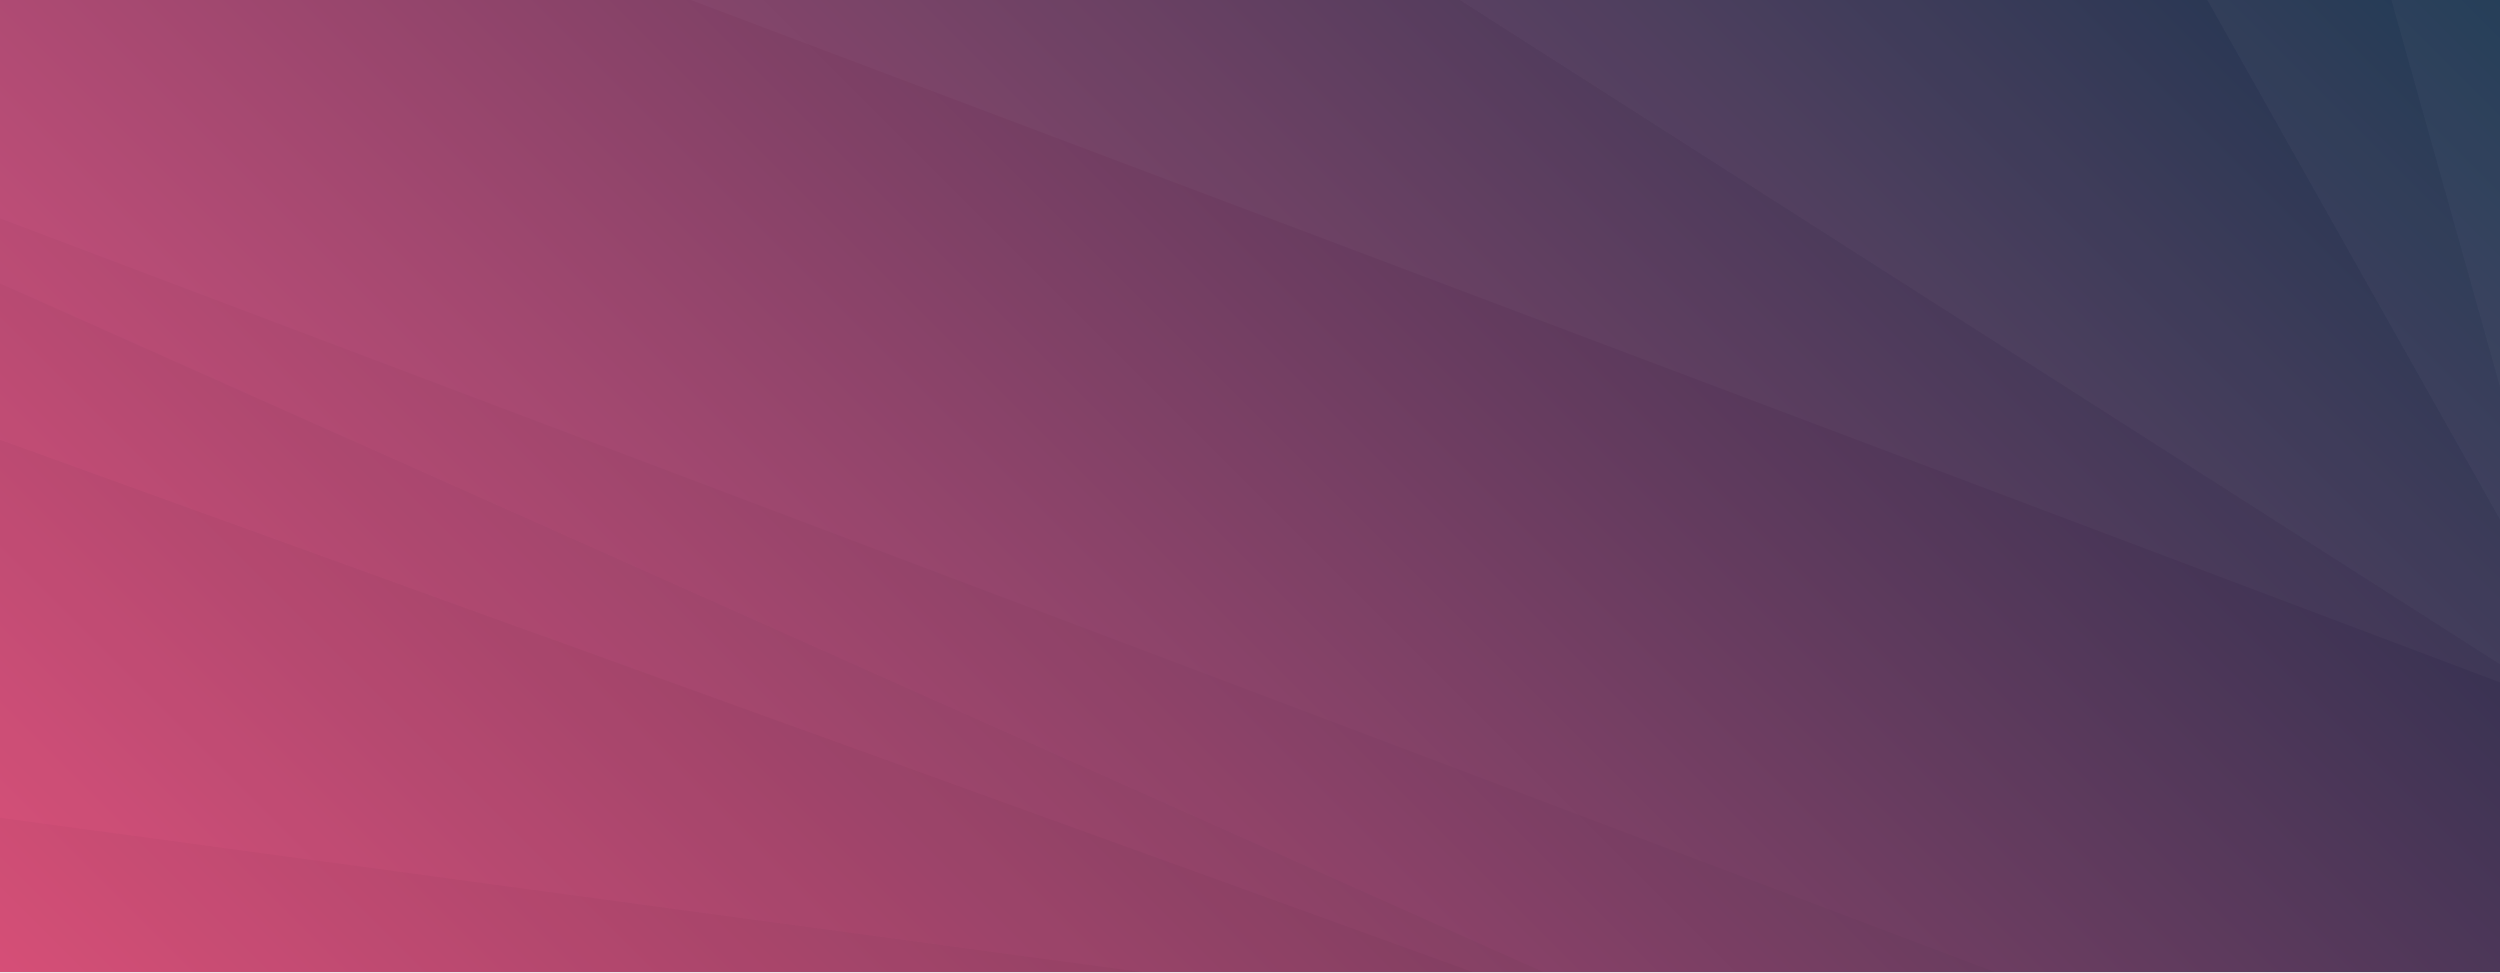
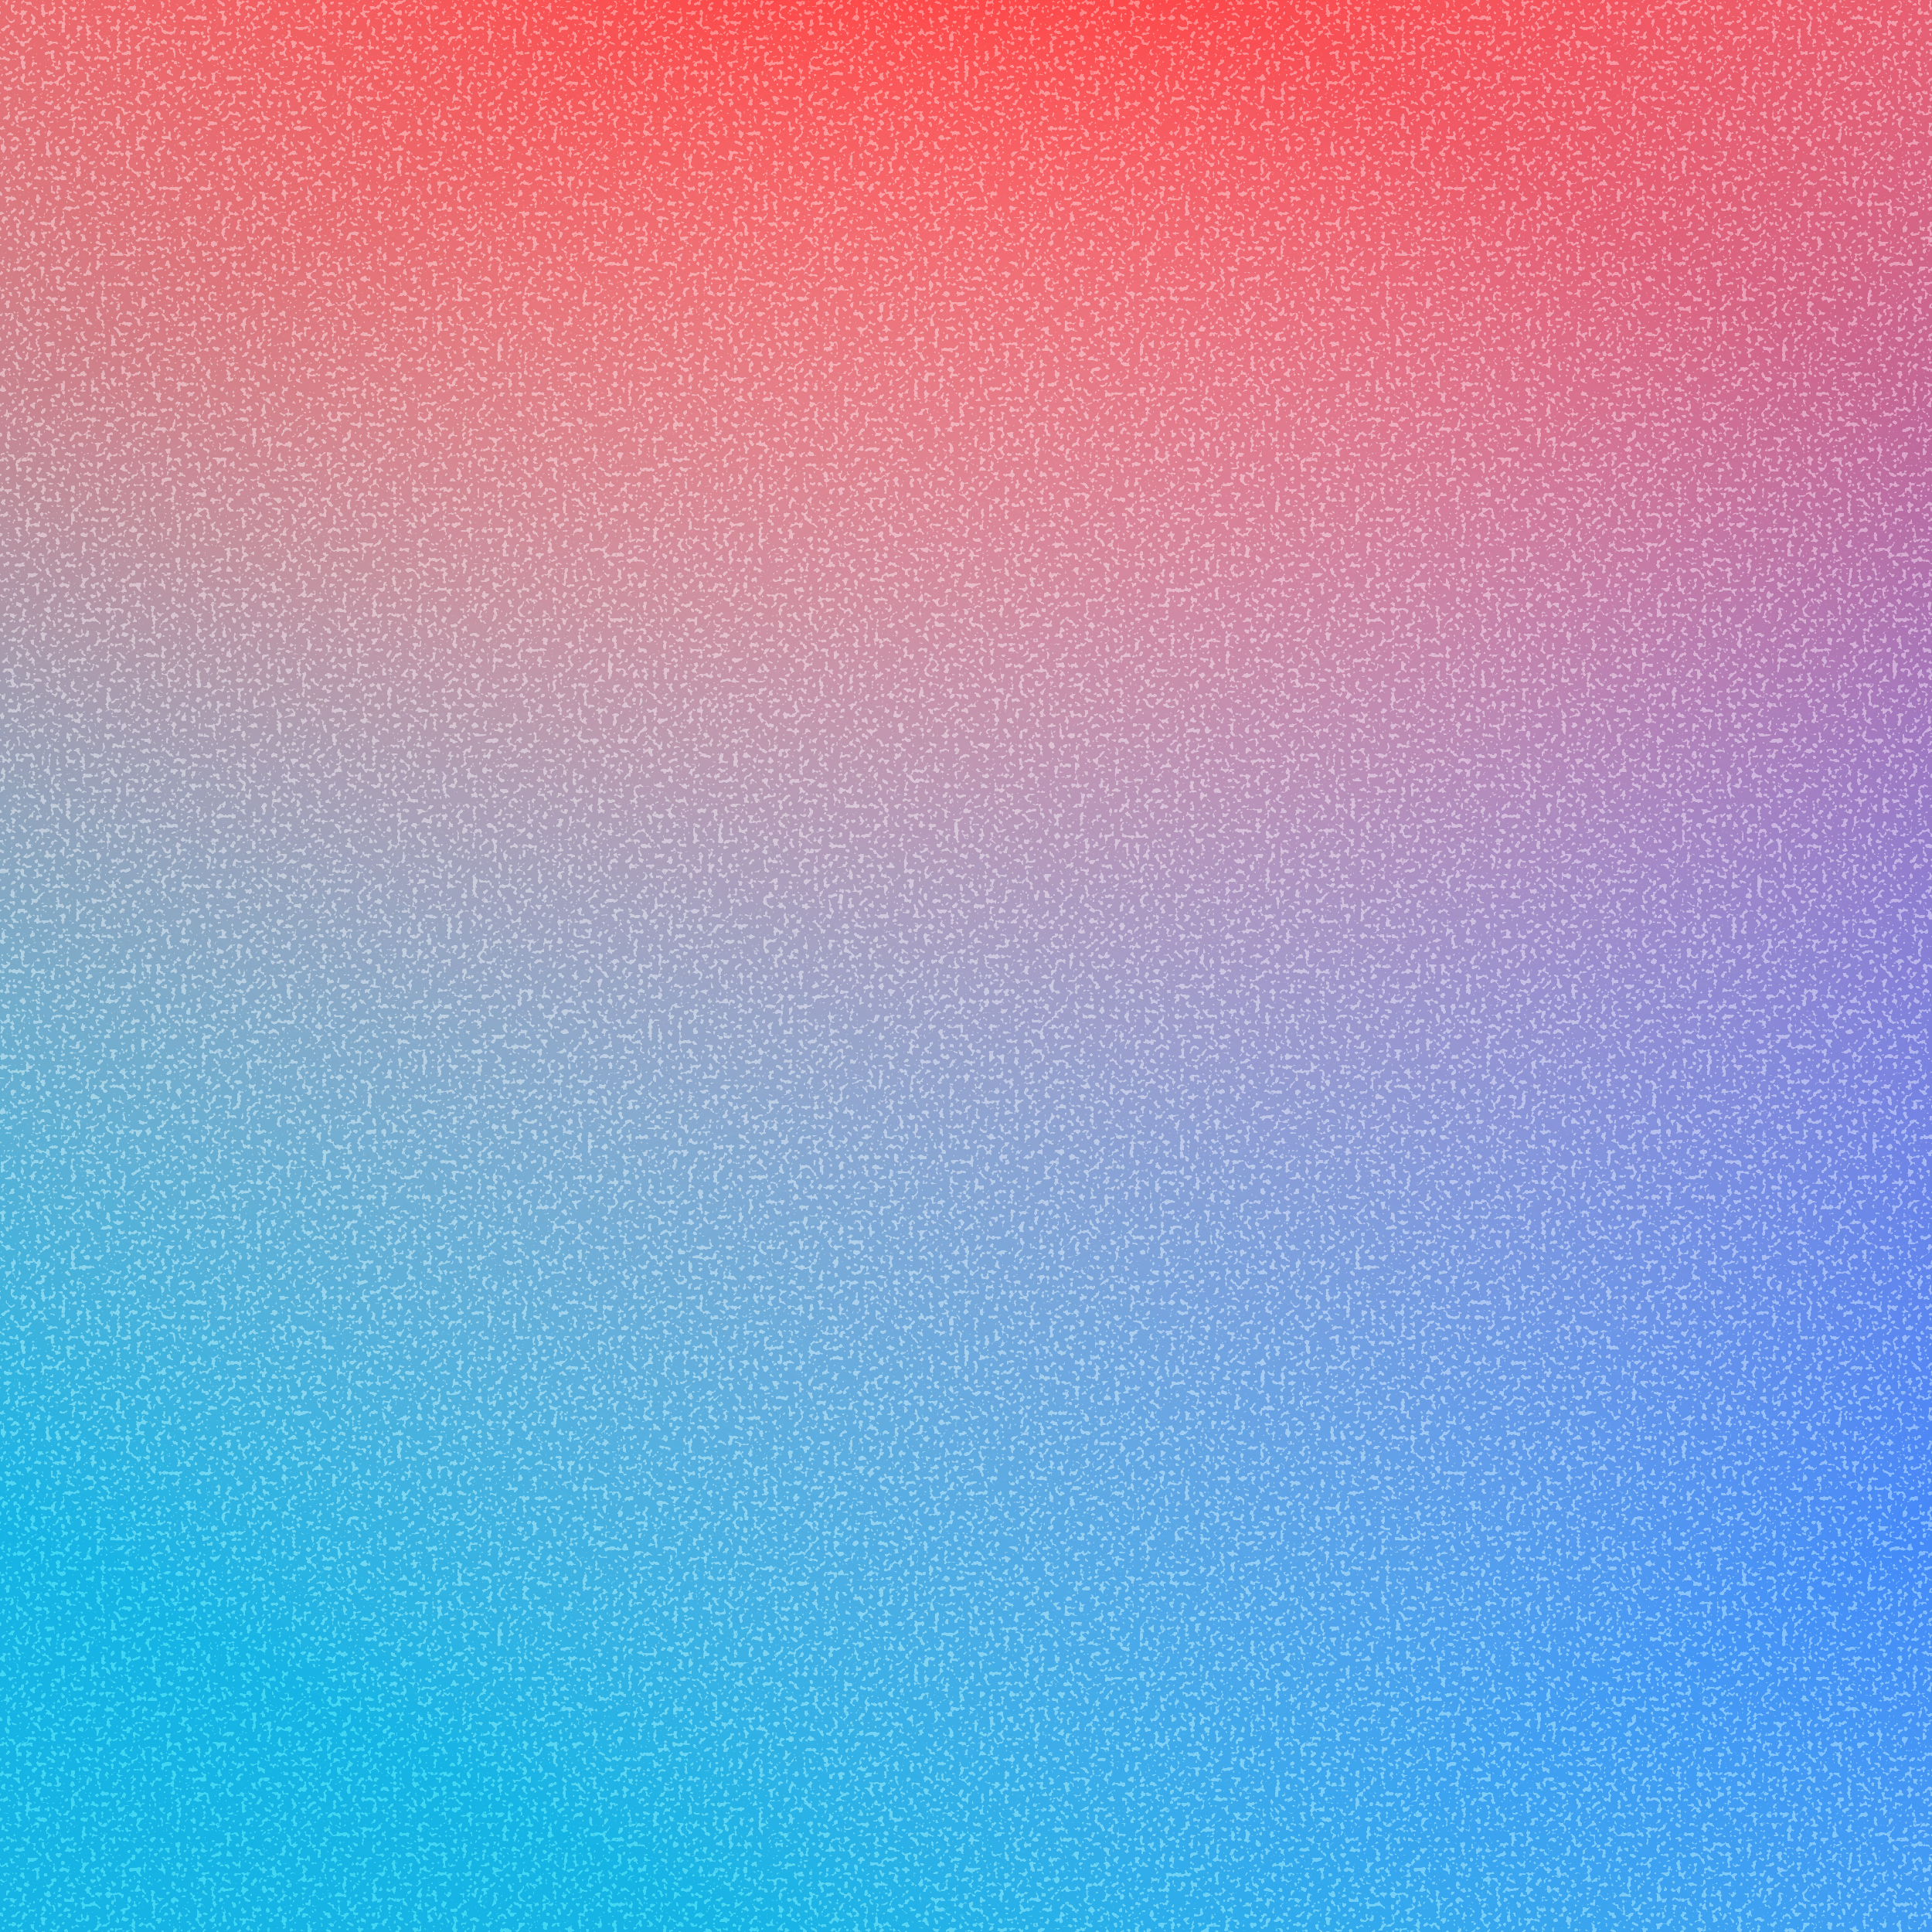
- <svg xmlns="http://www.w3.org/2000/svg" version="1.1" width="1440" height="560" preserveAspectRatio="none" viewBox="0 0 1440 560">
-   <g mask="url(&quot;#SvgjsMask1258&quot;)" fill="none">
-     <rect width="1440" height="560" x="0" y="0" fill="url(#SvgjsLinearGradient1259)" />
-     <path d="M1440 0L1377.41 0L1440 222.76z" fill="rgba(255, 255, 255, .1)" />
-     <path d="M1377.41 0L1440 222.76L1440 299.27L1271.41 0z" fill="rgba(255, 255, 255, .075)" />
-     <path d="M1271.41 0L1440 299.27L1440 382.66L840.86 0z" fill="rgba(255, 255, 255, .05)" />
-     <path d="M840.86 0L1440 382.66L1440 393.07L397.84 0z" fill="rgba(255, 255, 255, .025)" />
-     <path d="M0 560L657.98 560L0 471.01z" fill="rgba(0, 0, 0, .1)" />
-     <path d="M0 471.01L657.98 560L848.68 560L0 253.33z" fill="rgba(0, 0, 0, .075)" />
-     <path d="M0 253.33L848.68 560L889.16 560L0 163.21z" fill="rgba(0, 0, 0, .05)" />
-     <path d="M0 163.21L889.16 560L1149.28 560L0 125.79z" fill="rgba(0, 0, 0, .025)" />
+ <svg xmlns="http://www.w3.org/2000/svg" version="1.1" viewBox="0 0 700 700" width="700" height="700">
+   <defs>
+     <linearGradient gradientTransform="rotate(-150, 0.5, 0.5)" x1="50%" y1="0%" x2="50%" y2="100%" id="gggrain-gradient2">
+       <stop stop-color="hsl(194, 83%, 49%)" stop-opacity="1" offset="-0%" />
+       <stop stop-color="rgba(255,255,255,0)" stop-opacity="0" offset="100%" />
+     </linearGradient>
+     <linearGradient gradientTransform="rotate(150, 0.5, 0.5)" x1="50%" y1="0%" x2="50%" y2="100%" id="gggrain-gradient3">
+       <stop stop-color="hsl(227, 100%, 50%)" stop-opacity="1" />
+       <stop stop-color="rgba(255,255,255,0)" stop-opacity="0" offset="100%" />
+     </linearGradient>
+     <filter id="gggrain-filter" x="-20%" y="-20%" width="140%" height="140%" filterUnits="objectBoundingBox" primitiveUnits="userSpaceOnUse" color-interpolation-filters="sRGB">
+       <feTurbulence type="fractalNoise" baseFrequency="0.55" numOctaves="2" seed="2" stitchTiles="stitch" x="0%" y="0%" width="100%" height="100%" result="turbulence" />
+       <feColorMatrix type="saturate" values="0" x="0%" y="0%" width="100%" height="100%" in="turbulence" result="colormatrix" />
+       <feComponentTransfer x="0%" y="0%" width="100%" height="100%" in="colormatrix" result="componentTransfer">
+         <feFuncR type="linear" slope="3" />
+         <feFuncG type="linear" slope="3" />
+         <feFuncB type="linear" slope="3" />
+       </feComponentTransfer>
+       <feColorMatrix x="0%" y="0%" width="100%" height="100%" in="componentTransfer" result="colormatrix2" type="matrix" values="1 0 0 0 0           0 1 0 0 0           0 0 1 0 0           0 0 0 19 -11" />
+     </filter>
+   </defs>
+   <g>
+     <rect width="100%" height="100%" fill="hsl(0, 100%, 60%)" />
+     <rect width="100%" height="100%" fill="url(#gggrain-gradient3)" />
+     <rect width="100%" height="100%" fill="url(#gggrain-gradient2)" />
+     <rect width="100%" height="100%" fill="transparent" filter="url(#gggrain-filter)" opacity="1" style="mix-blend-mode: soft-light" />
  </g>
-   <defs>
-     <mask id="SvgjsMask1258">
-       <rect width="1440" height="560" fill="#ffffff" />
-     </mask>
-     <linearGradient x1="84.72%" y1="-39.29%" x2="15.28%" y2="139.29%" gradientUnits="userSpaceOnUse" id="SvgjsLinearGradient1259">
-       <stop stop-color="#0e2a47" offset="0" />
-       <stop stop-color="rgba(237, 87, 132, 1)" offset="1" />
-     </linearGradient>
-   </defs>
</svg>
